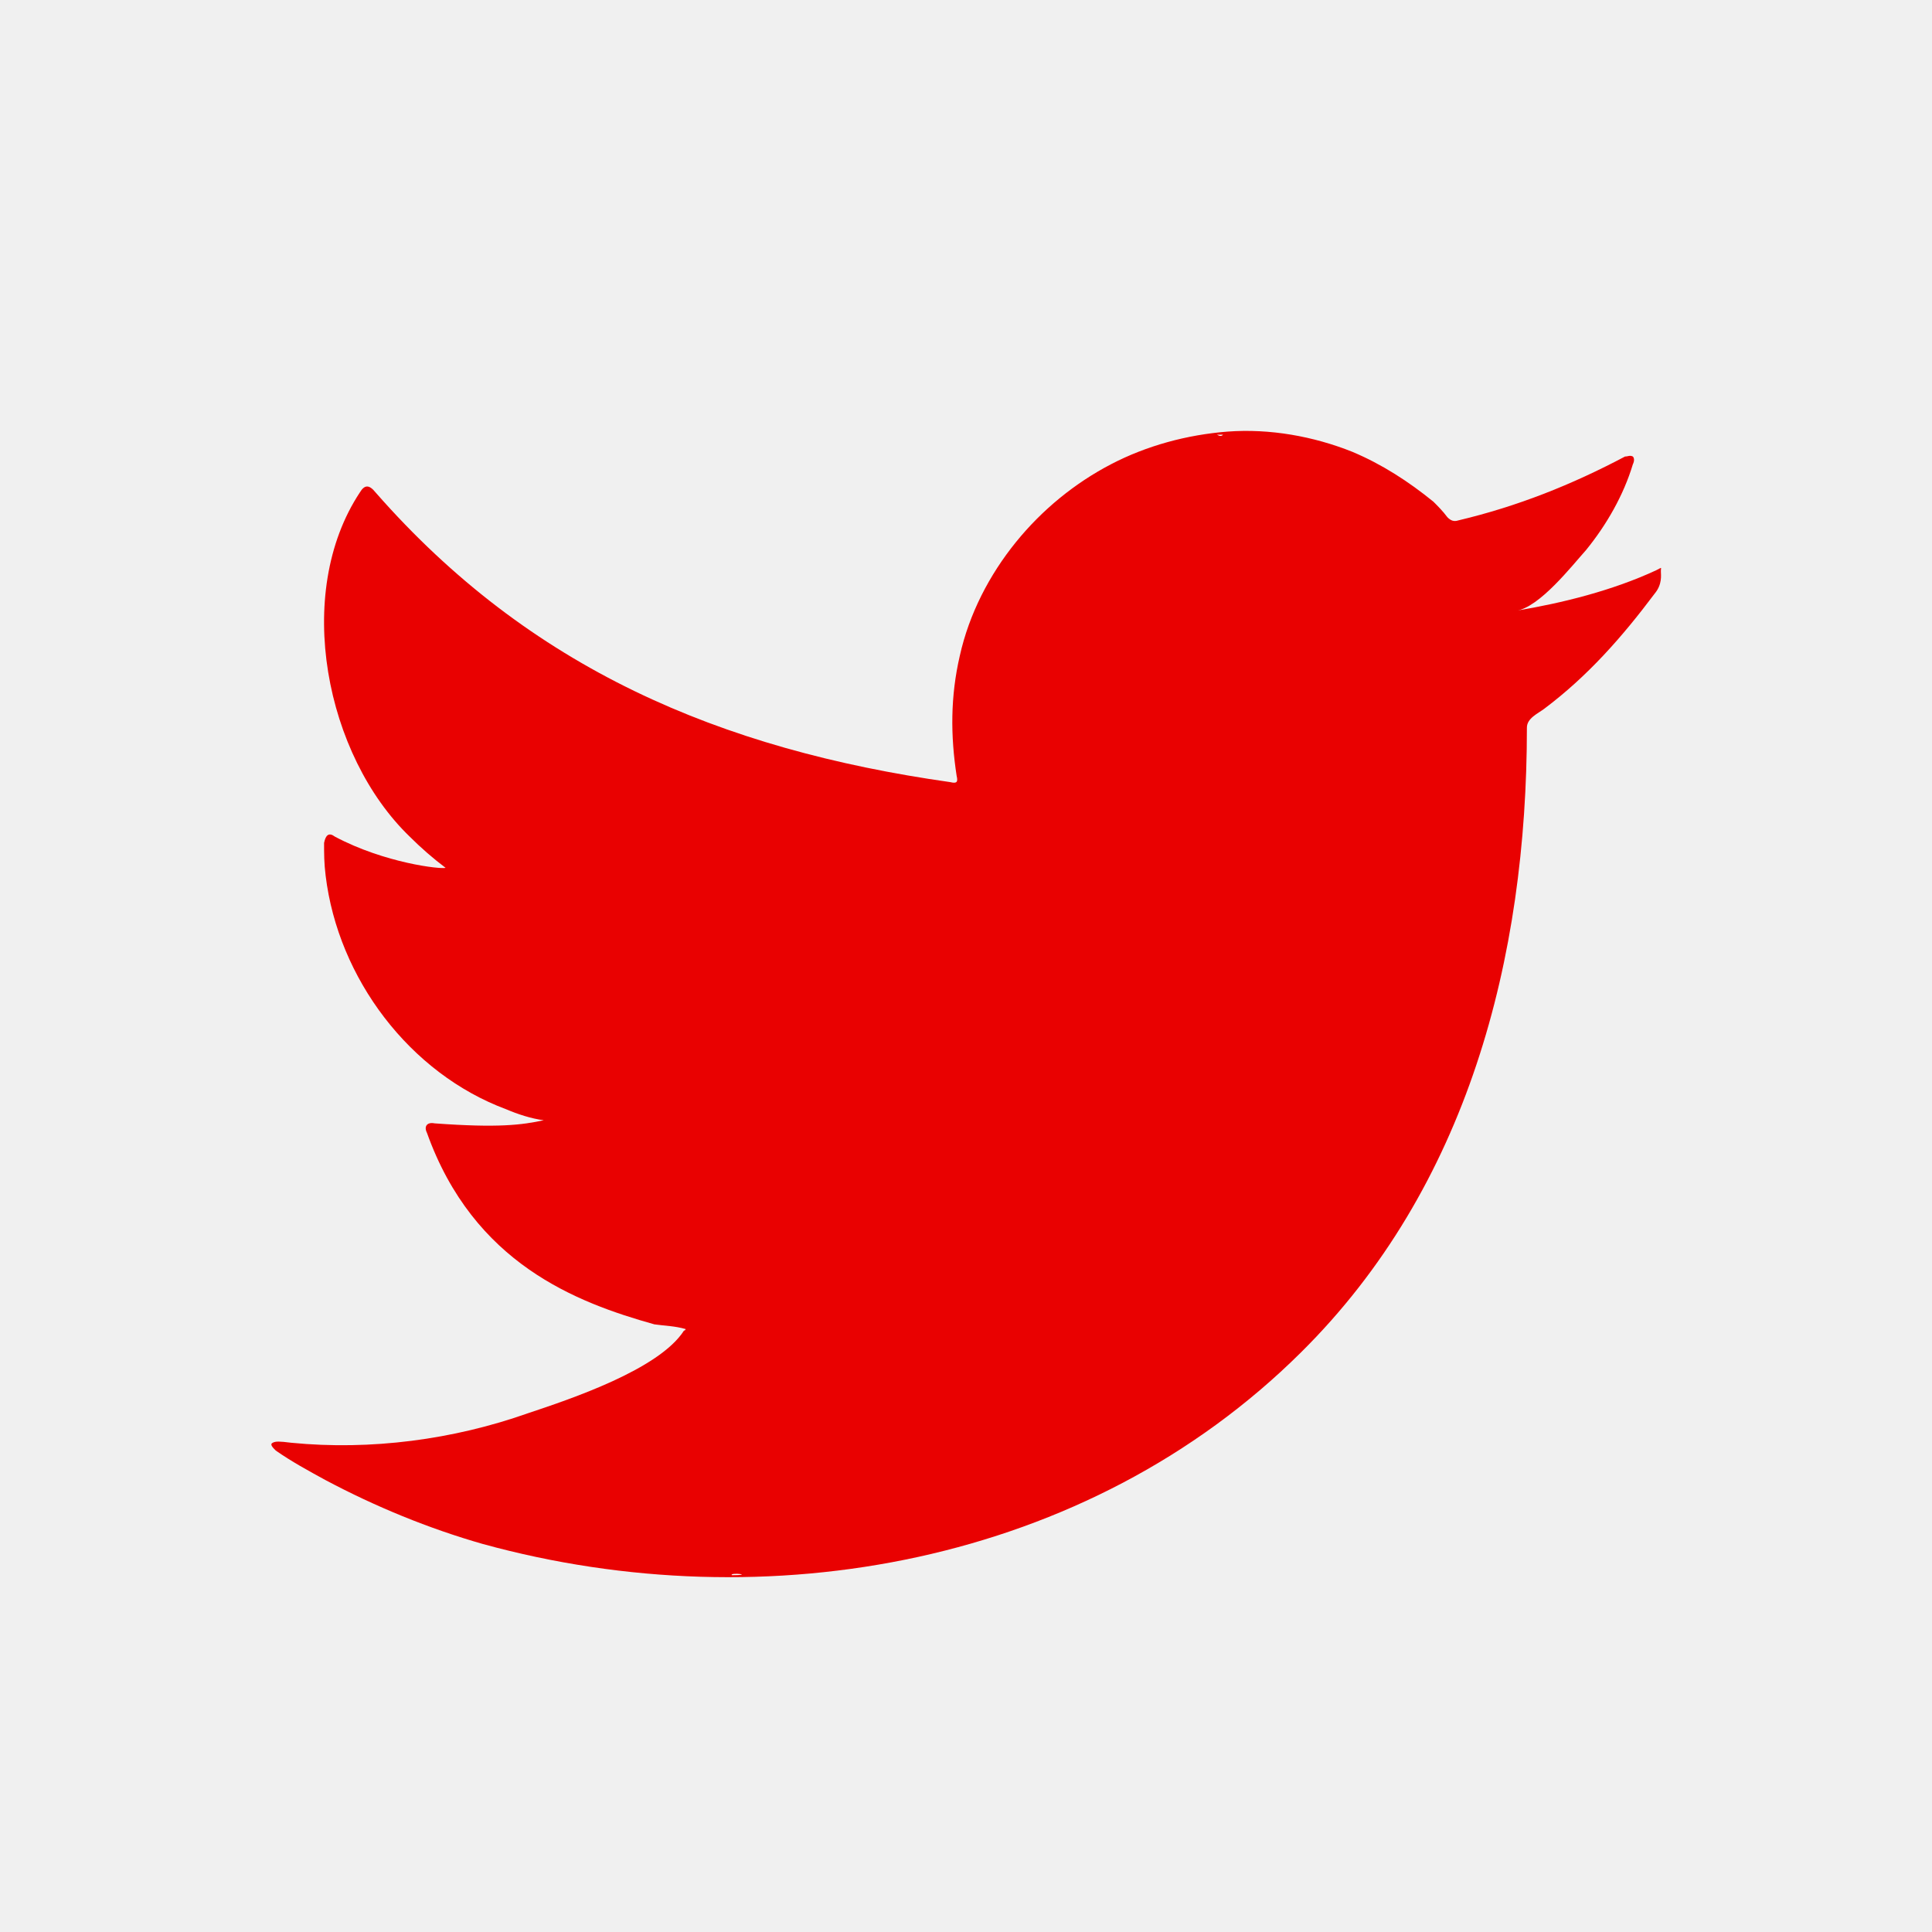
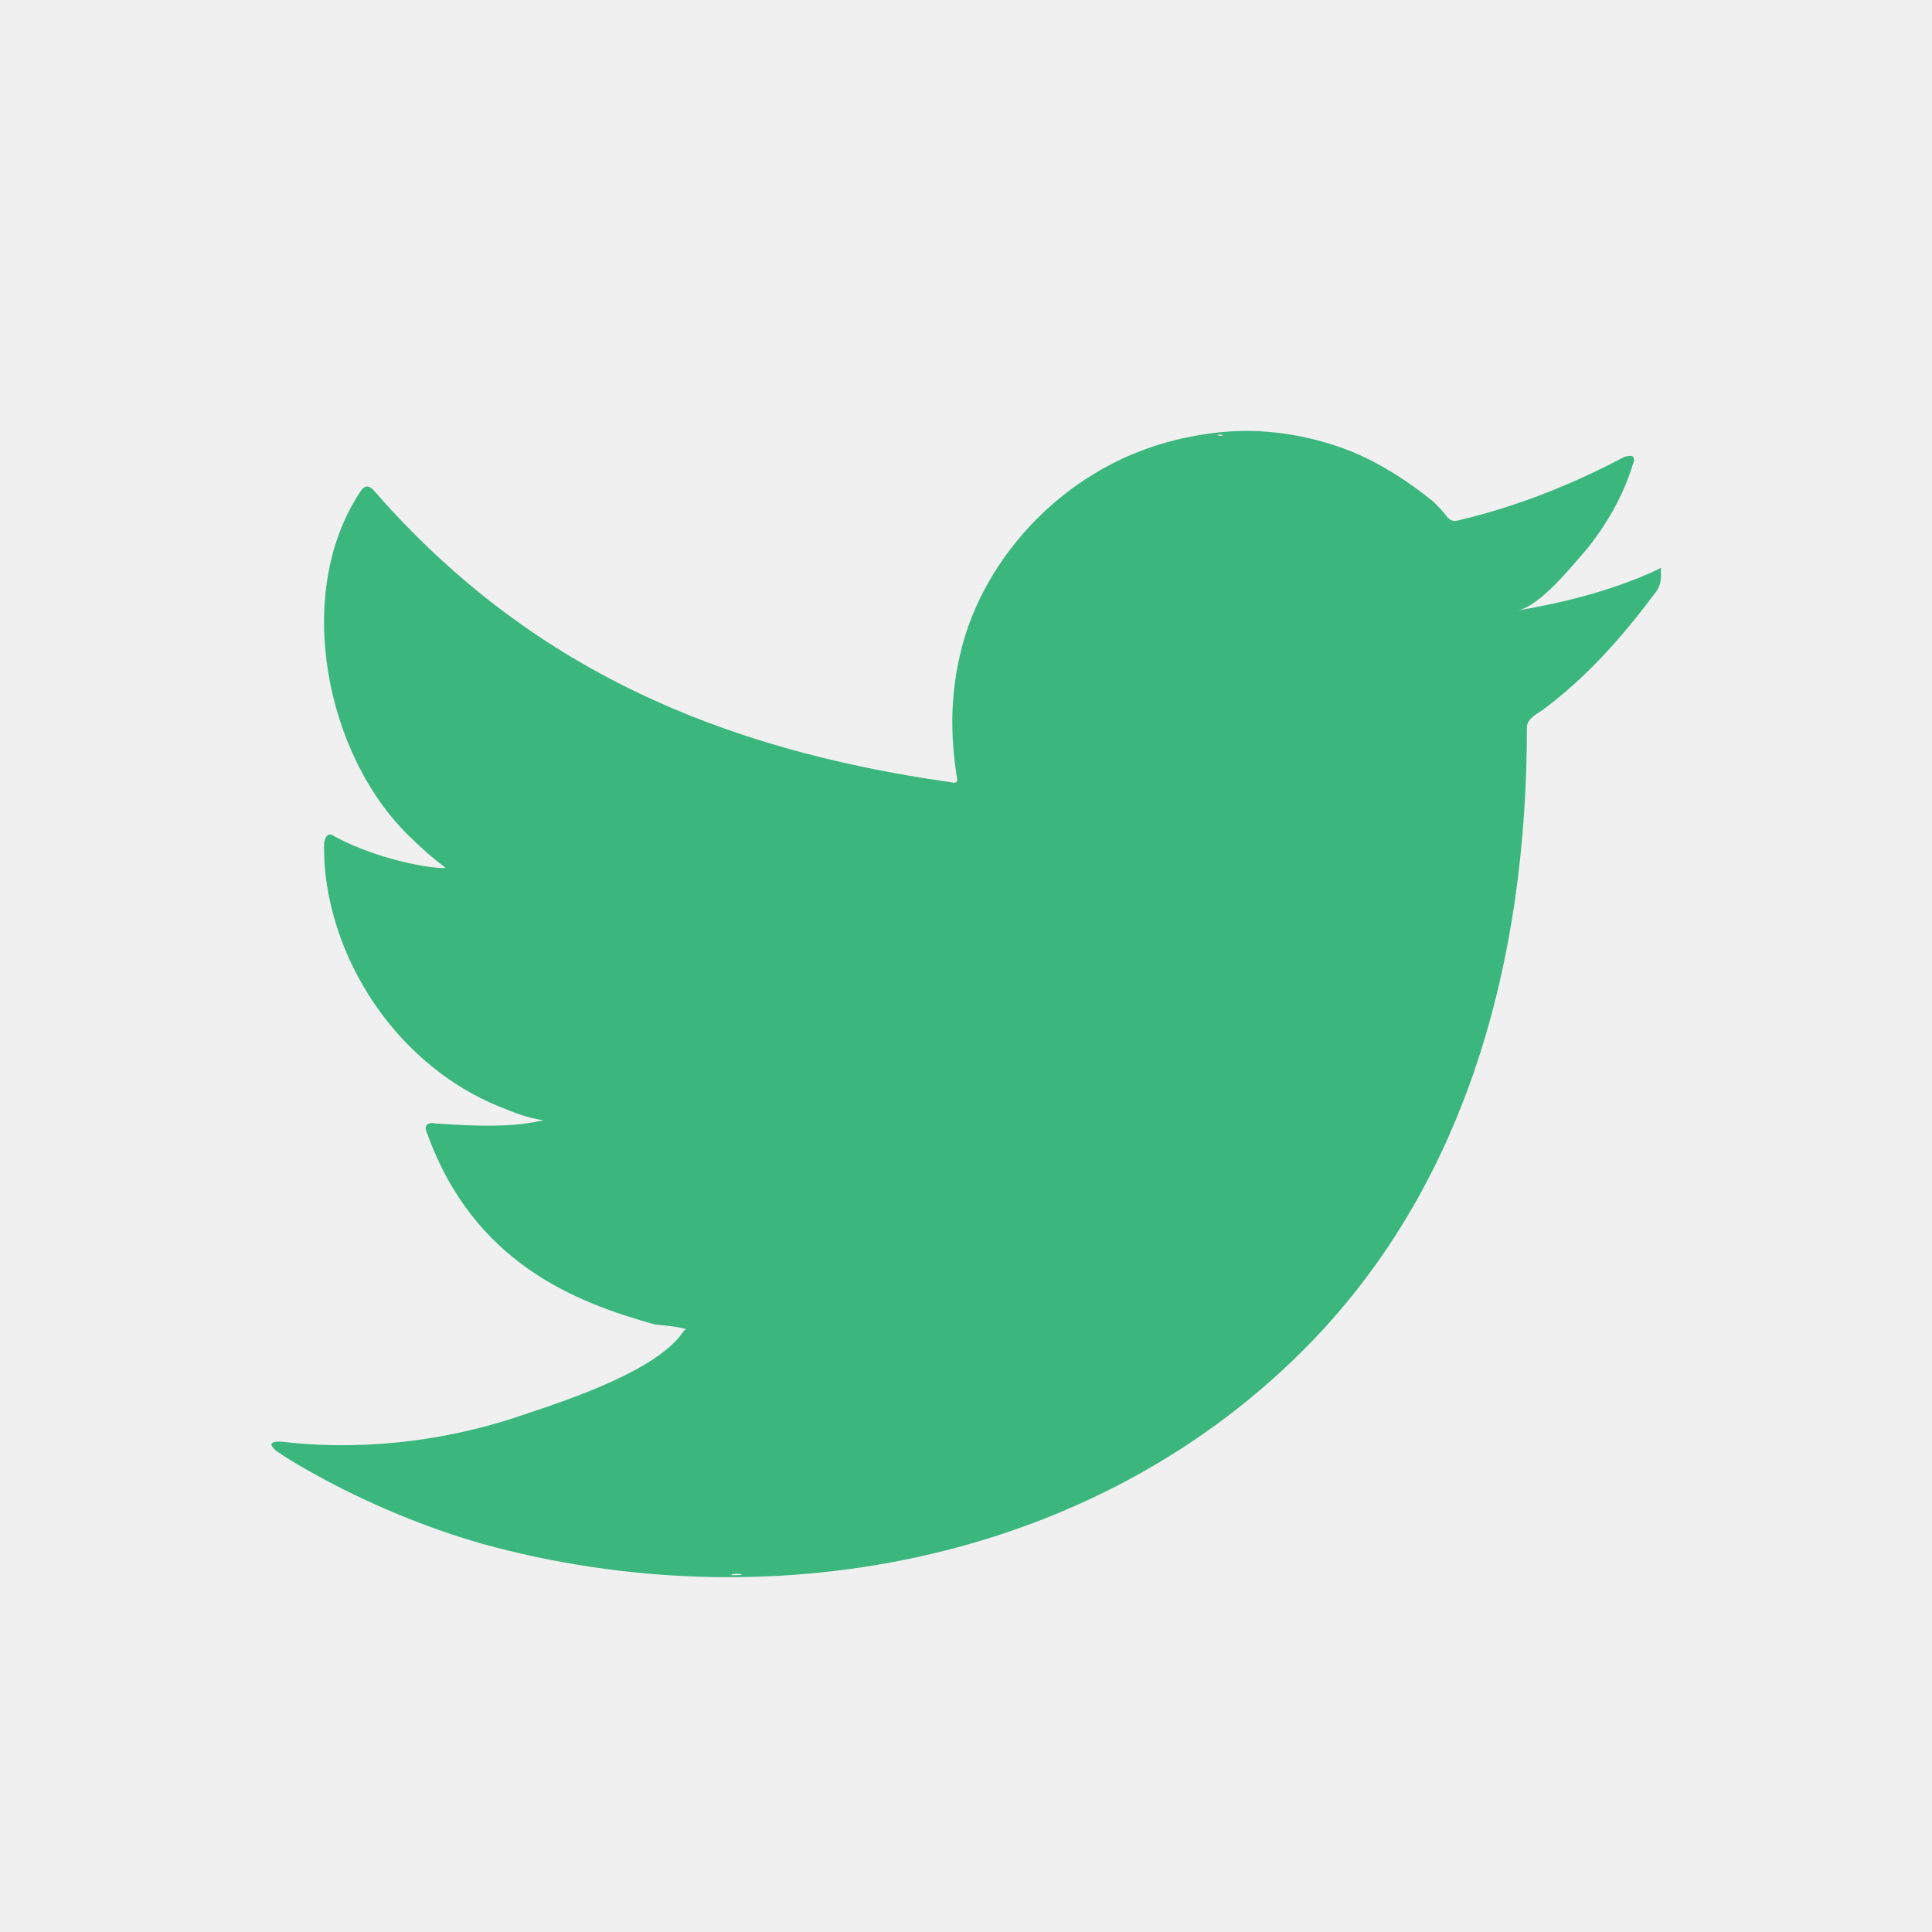
<svg xmlns="http://www.w3.org/2000/svg" enable-background="new 0 0 124 124" viewBox="0 0 124 124">
-   <path fill="#e90101" d="M106.3,36.6c-2.8,1.3-6,2.1-9,2.6c1.5-0.2,3.6-2.9,4.5-3.9c1.3-1.6,2.4-3.5,3-5.5     c0.1-0.2,0.1-0.4,0-0.5c-0.2-0.1-0.3,0-0.5,0c-3.4,1.8-6.9,3.2-10.7,4.1c-0.3,0.1-0.5,0-0.7-0.2c-0.3-0.4-0.6-0.7-0.9-1     c-1.6-1.3-3.3-2.4-5.2-3.2c-2.5-1-5.3-1.5-8-1.3c-2.6,0.2-5.2,0.9-7.5,2.1c-2.3,1.2-4.4,2.9-6.1,5c-1.7,2.1-3,4.6-3.6,7.3     c-0.6,2.6-0.6,5.1-0.2,7.7c0.1,0.4,0,0.5-0.4,0.4C46.2,48.1,34,42.9,24.1,31.6c-0.4-0.5-0.7-0.5-1,0c-4.3,6.5-2.2,16.9,3.2,22.1     c0.7,0.7,1.5,1.4,2.3,2c-0.3,0.1-3.9-0.3-7.1-2c-0.4-0.3-0.6-0.1-0.7,0.4c0,0.7,0,1.3,0.1,2.1c0.8,6.6,5.4,12.7,11.6,15     c0.7,0.3,1.6,0.6,2.4,0.7c-1.4,0.3-2.9,0.5-7,0.2c-0.5-0.1-0.7,0.2-0.5,0.6C30.4,81.1,37,83.6,42,85c0.7,0.1,1.3,0.1,2,0.3     c0,0.1-0.1,0.1-0.1,0.1c-1.6,2.5-7.3,4.4-10,5.3c-4.8,1.7-10.1,2.4-15.2,1.9c-0.8-0.1-1-0.1-1.2,0c-0.2,0.1,0,0.3,0.2,0.5     c1,0.7,2.1,1.3,3.2,1.9c3.2,1.7,6.6,3.1,10.1,4.1c18.2,5,38.8,1.3,52.5-12.3C94.2,76.2,98,61.5,98,46.7c0-0.6,0.7-0.9,1.1-1.2     c2.8-2.1,5-4.6,7.1-7.4c0.5-0.6,0.4-1.2,0.4-1.4c0,0,0-0.1,0-0.1C106.6,36.4,106.7,36.4,106.3,36.6z" />
+   <path fill="#3BB77E" d="M106.3,36.6c-2.8,1.3-6,2.1-9,2.6c1.5-0.2,3.6-2.9,4.5-3.9c1.3-1.6,2.4-3.5,3-5.5     c0.1-0.2,0.1-0.4,0-0.5c-0.2-0.1-0.3,0-0.5,0c-3.4,1.8-6.9,3.2-10.7,4.1c-0.3,0.1-0.5,0-0.7-0.2c-0.3-0.4-0.6-0.7-0.9-1     c-1.6-1.3-3.3-2.4-5.2-3.2c-2.5-1-5.3-1.5-8-1.3c-2.6,0.2-5.2,0.9-7.5,2.1c-2.3,1.2-4.4,2.9-6.1,5c-1.7,2.1-3,4.6-3.6,7.3     c-0.6,2.6-0.6,5.1-0.2,7.7c0.1,0.4,0,0.5-0.4,0.4C46.2,48.1,34,42.9,24.1,31.6c-0.4-0.5-0.7-0.5-1,0c-4.3,6.5-2.2,16.9,3.2,22.1     c0.7,0.7,1.5,1.4,2.3,2c-0.3,0.1-3.9-0.3-7.1-2c-0.4-0.3-0.6-0.1-0.7,0.4c0,0.7,0,1.3,0.1,2.1c0.8,6.6,5.4,12.7,11.6,15     c0.7,0.3,1.6,0.6,2.4,0.7c-1.4,0.3-2.9,0.5-7,0.2c-0.5-0.1-0.7,0.2-0.5,0.6C30.4,81.1,37,83.6,42,85c0.7,0.1,1.3,0.1,2,0.3     c0,0.1-0.1,0.1-0.1,0.1c-1.6,2.5-7.3,4.4-10,5.3c-4.8,1.7-10.1,2.4-15.2,1.9c-0.8-0.1-1-0.1-1.2,0c-0.2,0.1,0,0.3,0.2,0.5     c1,0.7,2.1,1.3,3.2,1.9c3.2,1.7,6.6,3.1,10.1,4.1c18.2,5,38.8,1.3,52.5-12.3C94.2,76.2,98,61.5,98,46.7c0-0.6,0.7-0.9,1.1-1.2     c2.8-2.1,5-4.6,7.1-7.4c0.5-0.6,0.4-1.2,0.4-1.4c0,0,0-0.1,0-0.1C106.6,36.4,106.7,36.4,106.3,36.6z" />
  <path fill="#ffffff" fill-rule="evenodd" d="M43.9 101C51.4 101 44.2 101 43.9 101 44.9 101 43.8 101 43.9 101zM43.9 101C43.8 101 42.4 101 43.9 101 43.9 101 43.6 101 43.9 101zM46.9 101.1C46.9 100.9 48.5 101.1 46.9 101.1 46.9 101 47.1 101.1 46.9 101.1zM78.5 27.9c-.1.1-.2.1-.4 0C78.2 27.9 78.4 27.9 78.5 27.9z" clip-rule="evenodd" />
</svg>
